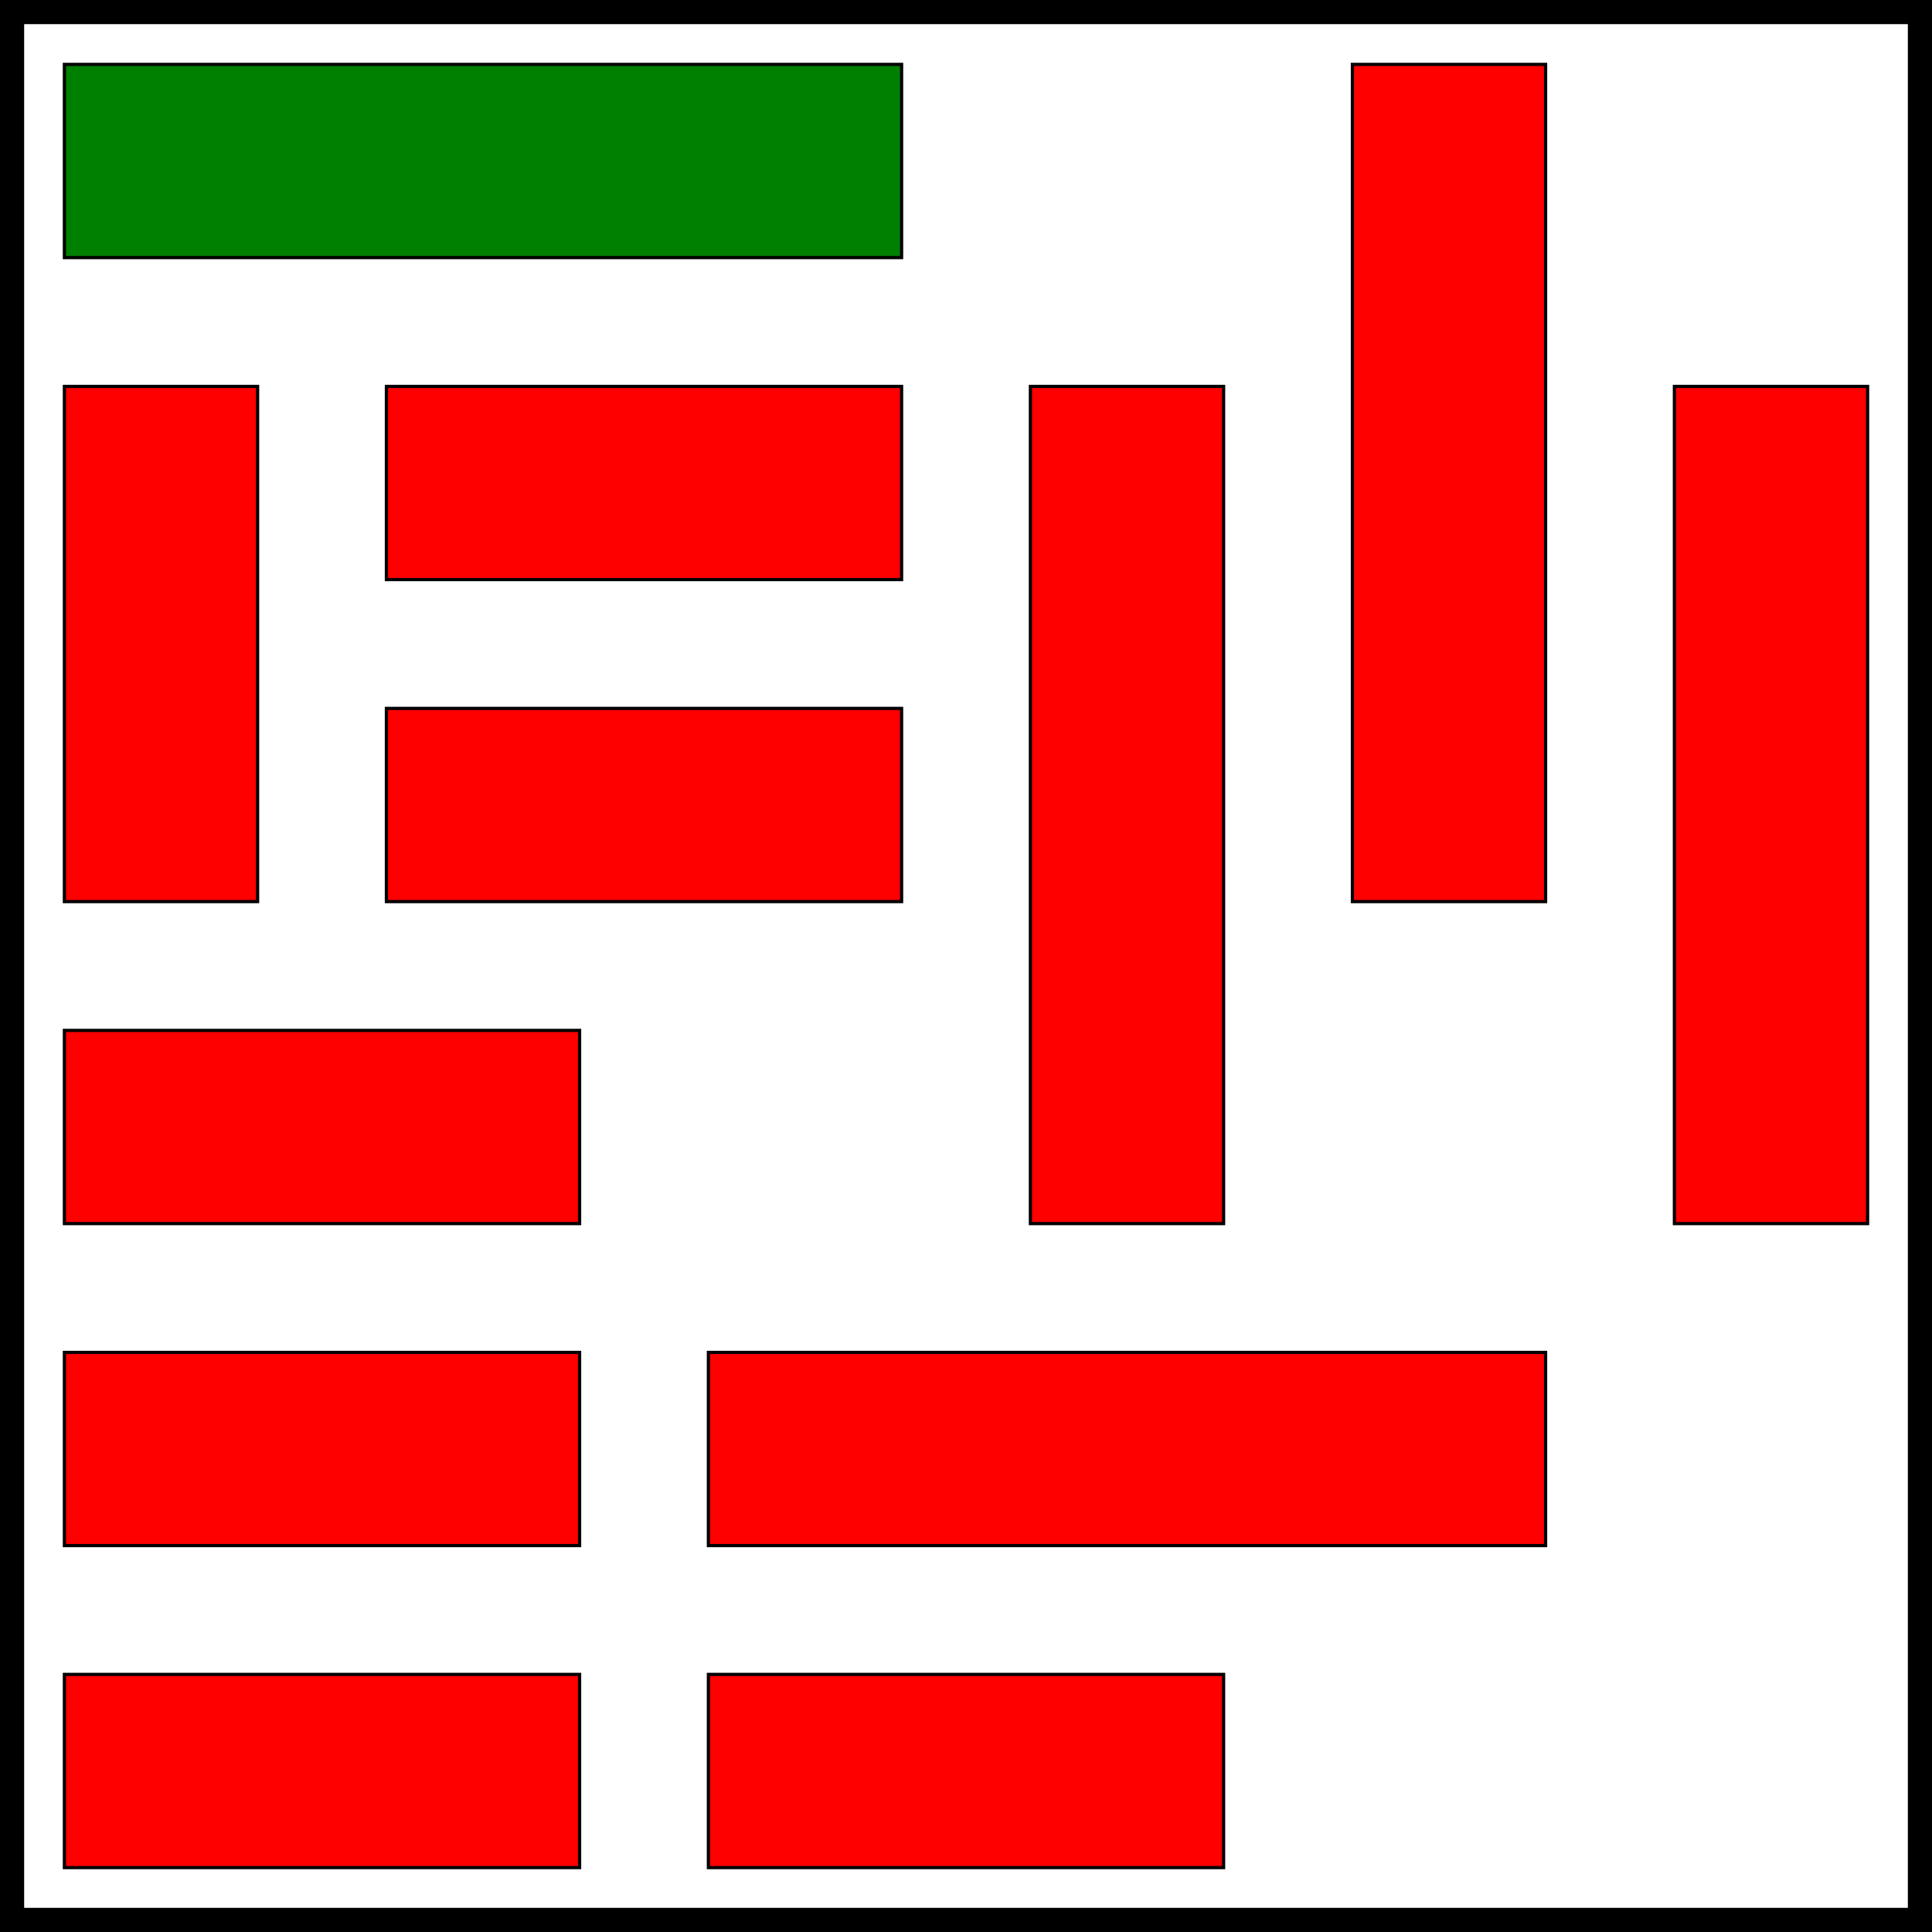
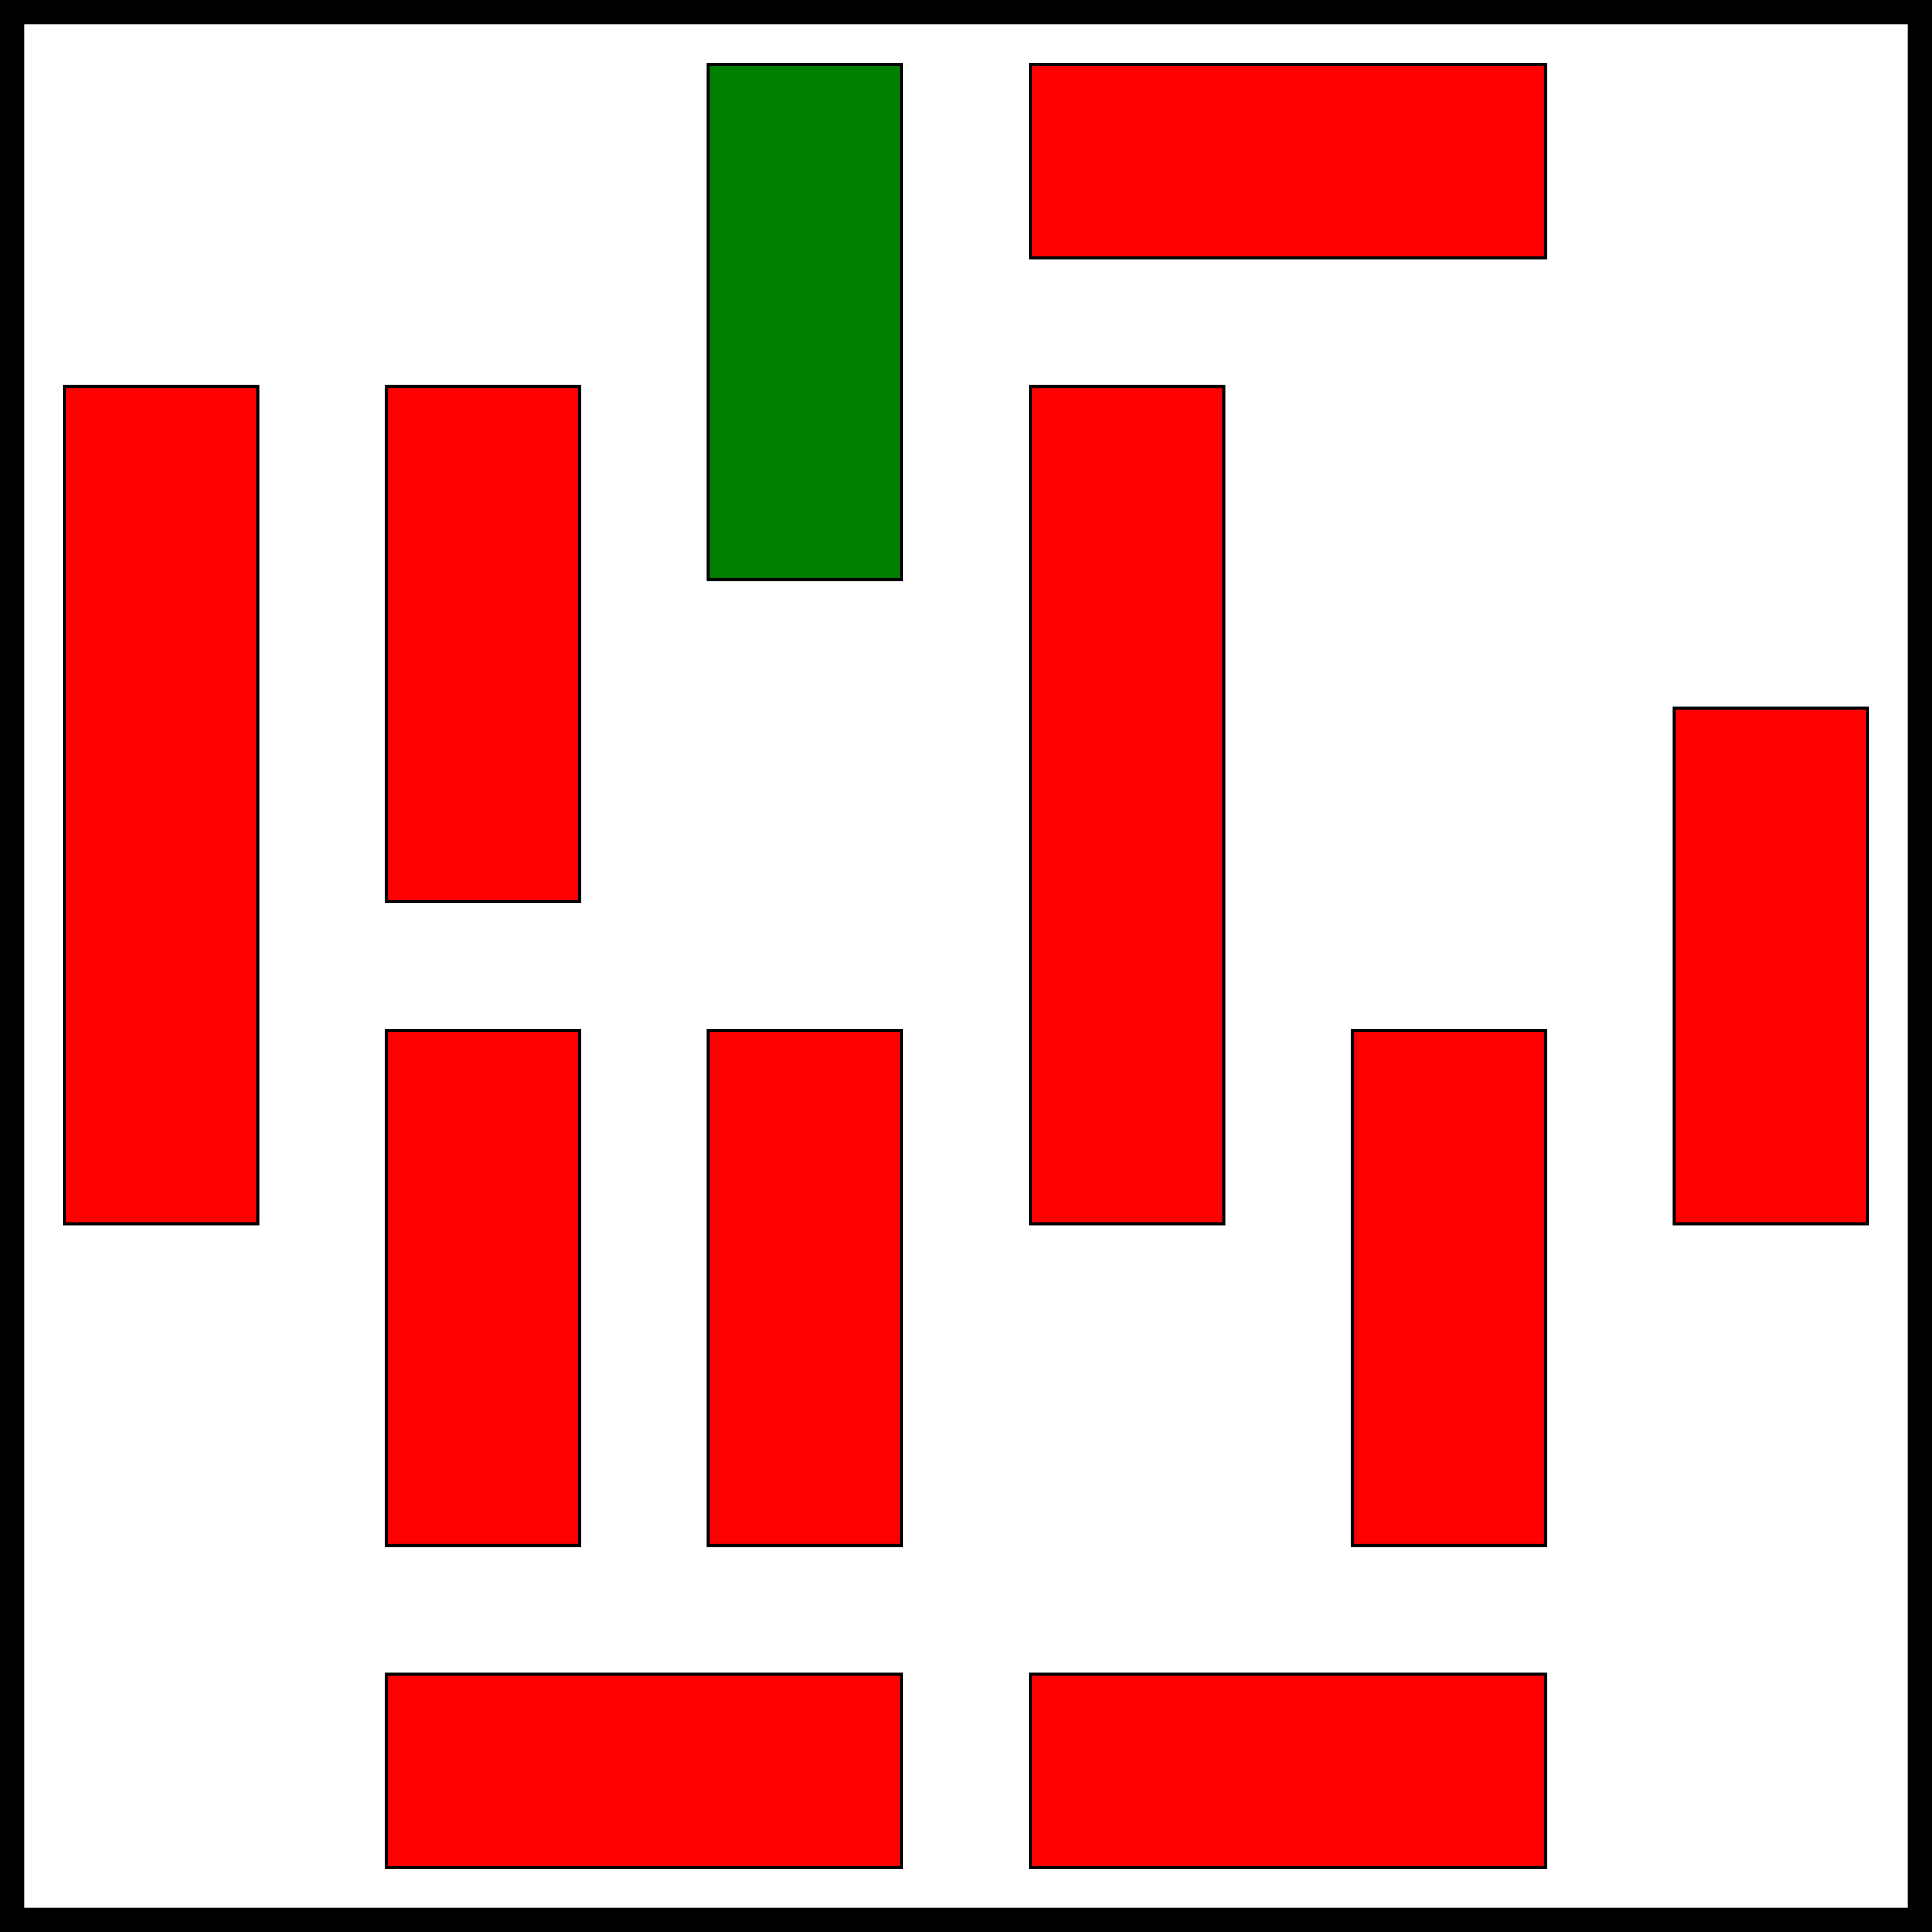
<svg xmlns="http://www.w3.org/2000/svg" viewBox="0 0 600 600" width="600" height="600" stroke="black" stroke-width="1" fill="none">
  <rect x="0" y="0" width="600" height="600" stroke="black" stroke-width="15" fill="none" />
-   <rect x="20" y="20" width="260" height="60" fill="green" />
-   <rect x="420" y="20" width="60" height="260" fill="red" />
+   <rect x="220" y="20" width="60" height="160" fill="green" />
+   <rect x="20" y="120" width="60" height="260" fill="red" />
  <rect x="320" y="120" width="60" height="260" fill="red" />
-   <rect x="120" y="220" width="160" height="60" fill="red" />
-   <rect x="220" y="420" width="260" height="60" fill="red" />
-   <rect x="20" y="120" width="60" height="160" fill="red" />
-   <rect x="20" y="420" width="160" height="60" fill="red" />
-   <rect x="20" y="320" width="160" height="60" fill="red" />
-   <rect x="220" y="520" width="160" height="60" fill="red" />
-   <rect x="520" y="120" width="60" height="260" fill="red" />
-   <rect x="20" y="520" width="160" height="60" fill="red" />
-   <rect x="120" y="120" width="160" height="60" fill="red" />
+   <rect x="320" y="520" width="160" height="60" fill="red" />
+   <rect x="320" y="20" width="160" height="60" fill="red" />
+   <rect x="120" y="520" width="160" height="60" fill="red" />
+   <rect x="220" y="320" width="60" height="160" fill="red" />
+   <rect x="120" y="120" width="60" height="160" fill="red" />
+   <rect x="420" y="320" width="60" height="160" fill="red" />
+   <rect x="120" y="320" width="60" height="160" fill="red" />
+   <rect x="520" y="220" width="60" height="160" fill="red" />
</svg>
